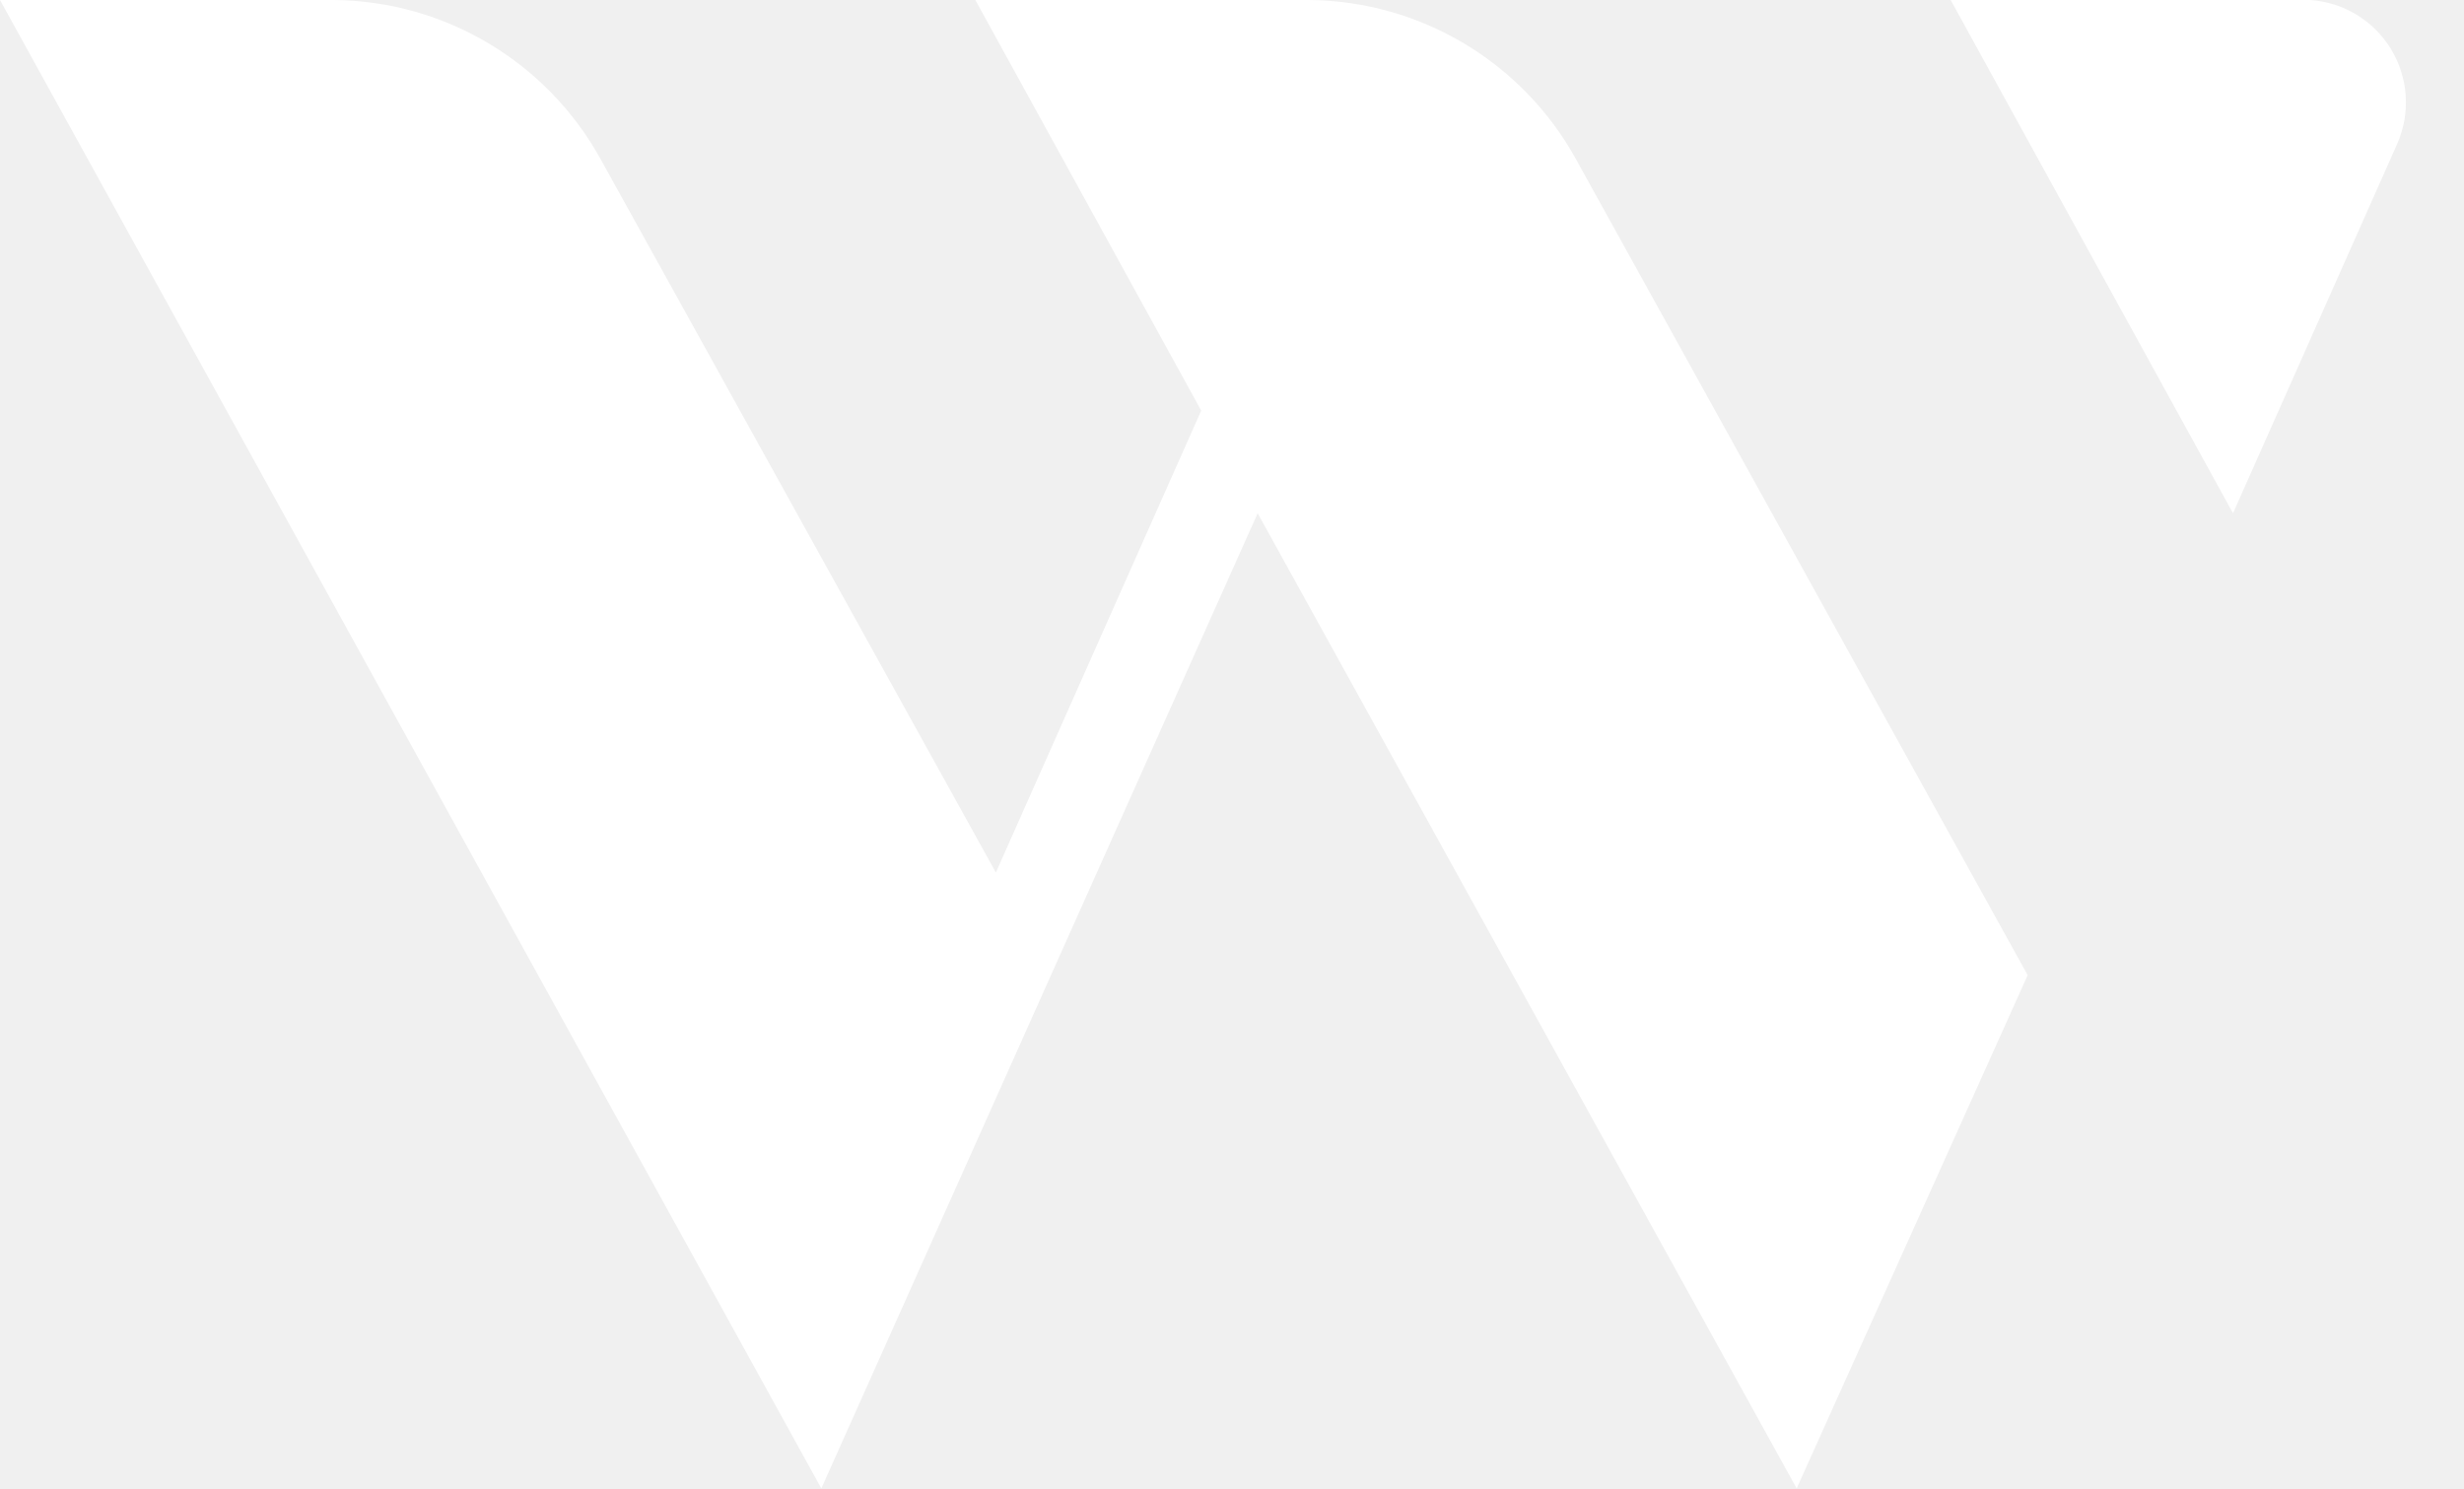
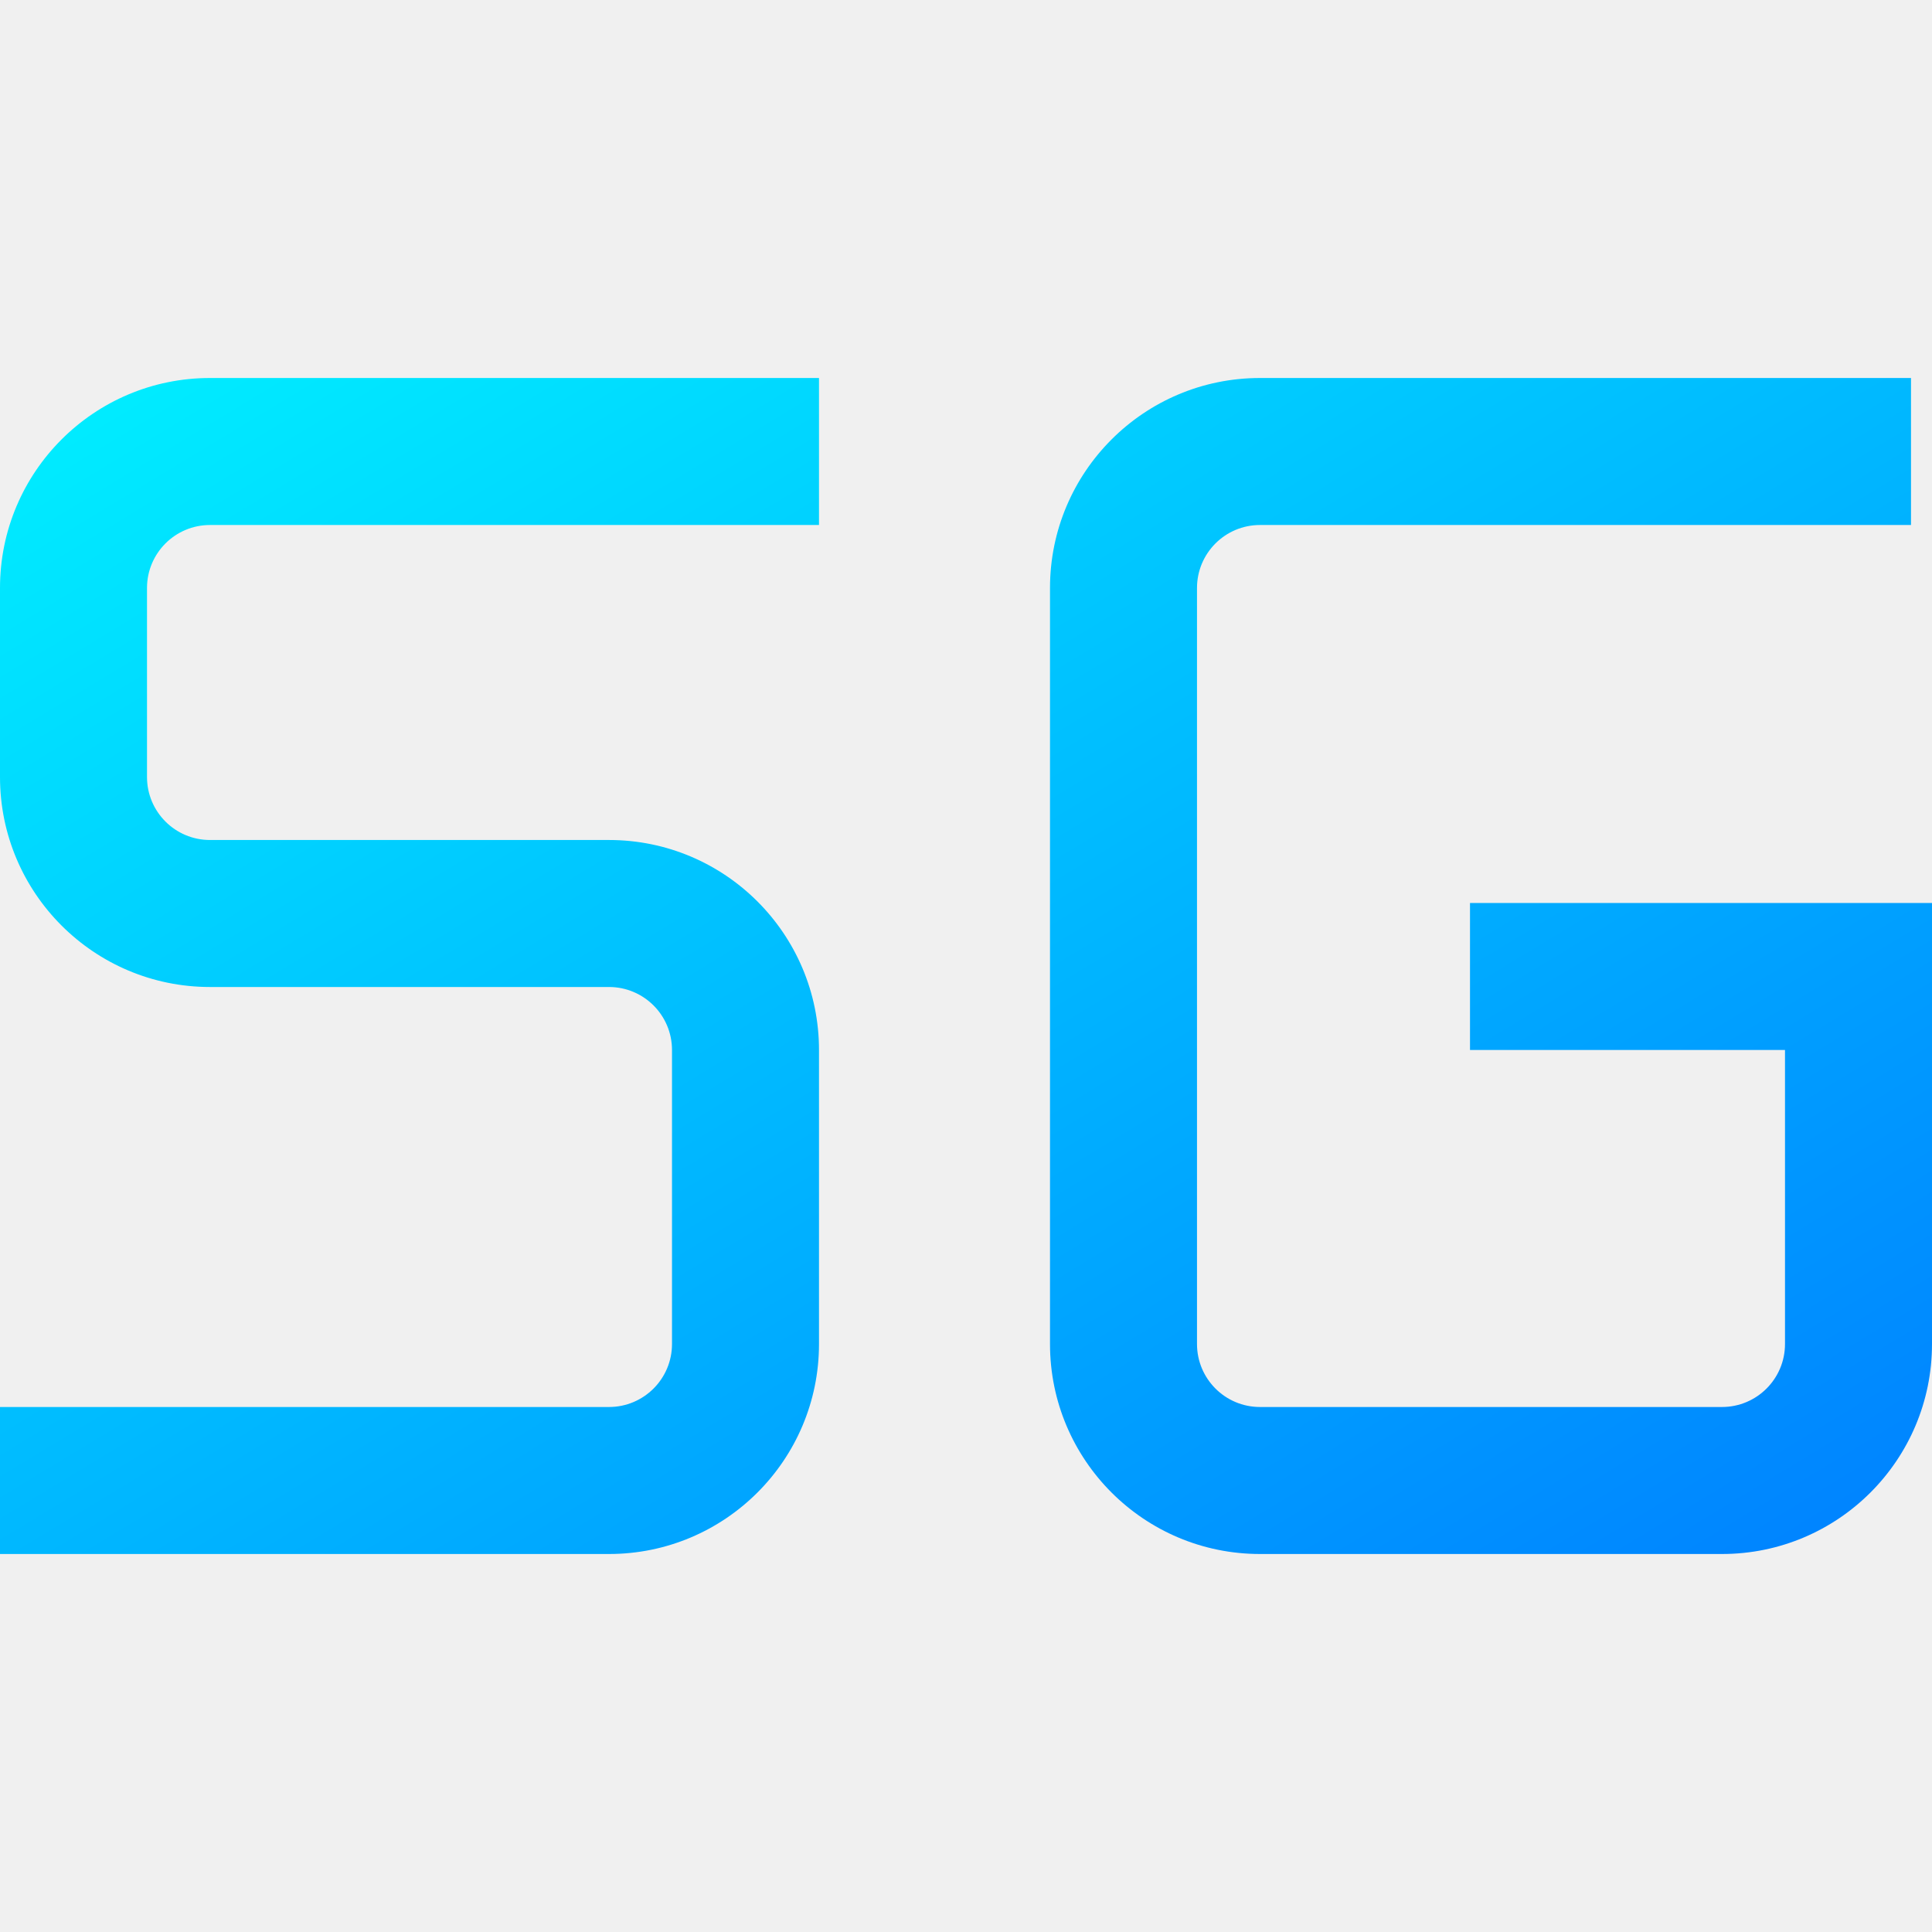
- <svg xmlns="http://www.w3.org/2000/svg" width="48" height="29" fill="#fff" viewBox="0 0 48 29">
-   <path d="M0 0h6.5a6 6 0 0 1 5.2 3.1L19.4 17l4-9L19 0h6.5a6 6 0 0 1 5.2 3.1L39.5 19 35 29 24.5 10 16 29 0 0Zm46.7 2.8A2 2 0 0 0 45 0h-7l5.5 10 3.2-7.2Z" />
+ <svg xmlns="http://www.w3.org/2000/svg" width="64" height="64" viewBox="0 0 46 28">
+   <defs>
+     <linearGradient id="sgGrad2" x1="0%" y1="0%" x2="100%" y2="100%">
+       <stop offset="0%" stop-color="#00f0ff" />
+       <stop offset="100%" stop-color="#0080ff" />
+     </linearGradient>
+   </defs>
+   <path fill="url(#sgGrad2)" d="M19.5 0H5A5 5 0 0 0 0 5v4.5A5 5 0 0 0 5 14.5h9.5A1.5 1.5 0 0 1 16 16v7a1.5 1.5 0 0 1-1.5 1.5H0V28h14.5a5 5 0 0 0 5-5v-7a5 5 0 0 0-5-5H5A1.5 1.5 0 0 1 3.5 9.5V5A1.5 1.5 0 0 1 5 3.5h14.5V0Zm26 0H30A5 5 0 0 0 25 5v18a5 5 0 0 0 5 5h11a5 5 0 0 0 5-5V12.5H35V16h7.5v7a1.5 1.5 0 0 1-1.5 1.5H30A1.5 1.5 0 0 1 28.5 23V5A1.5 1.5 0 0 1 30 3.5h15.5V0Z" />
</svg>
